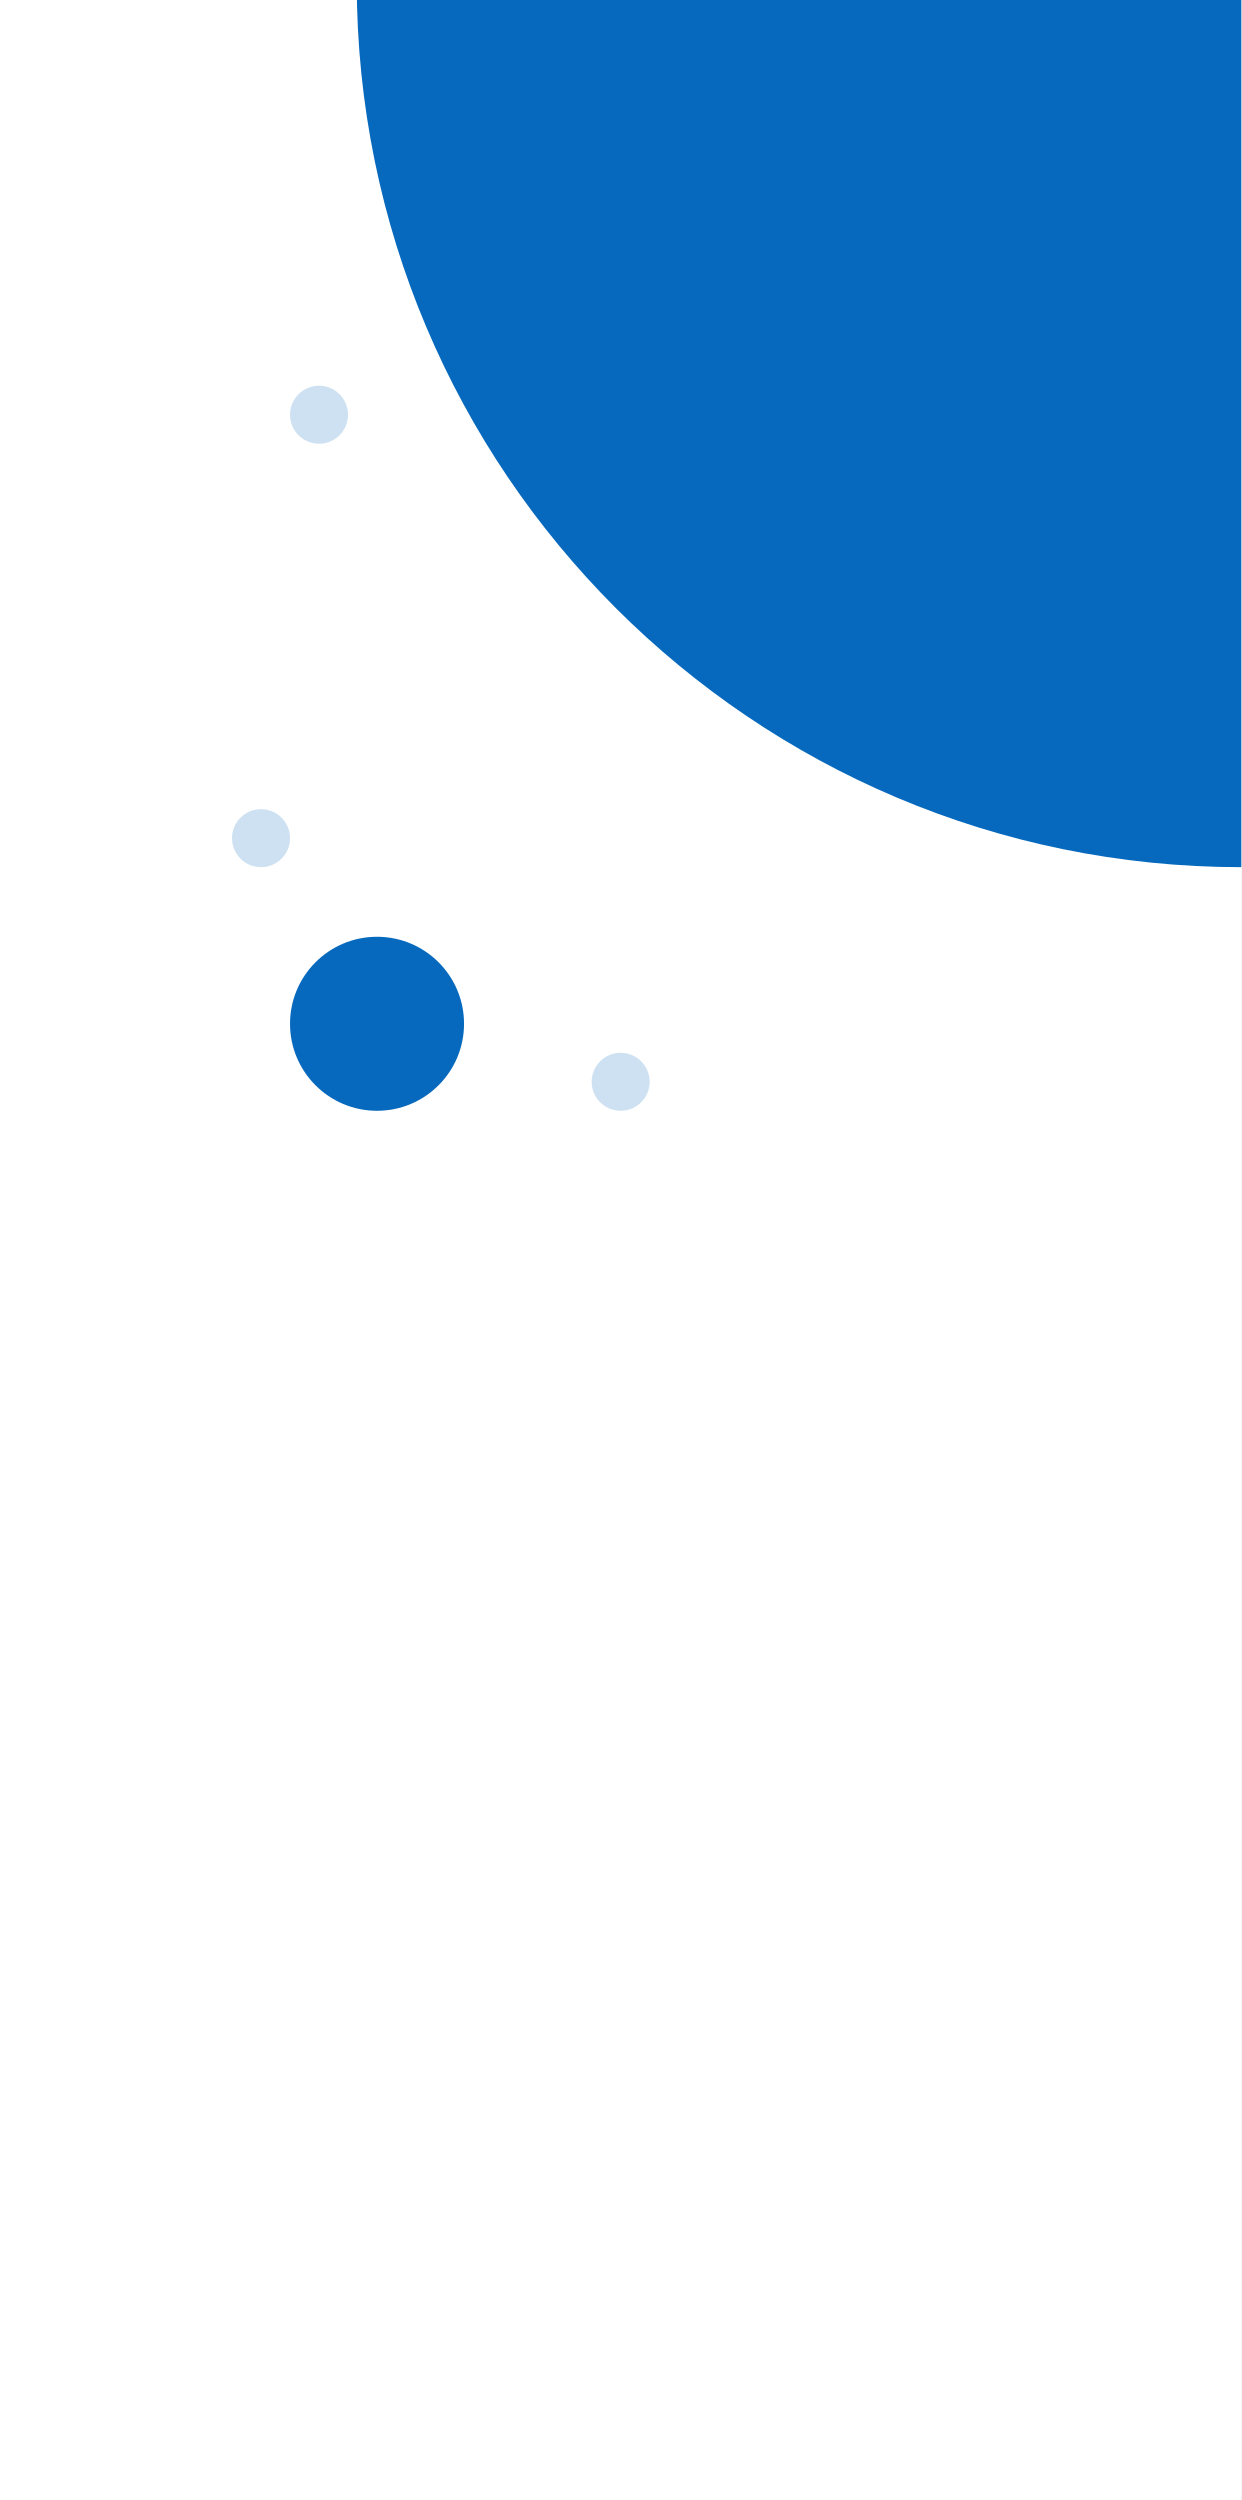
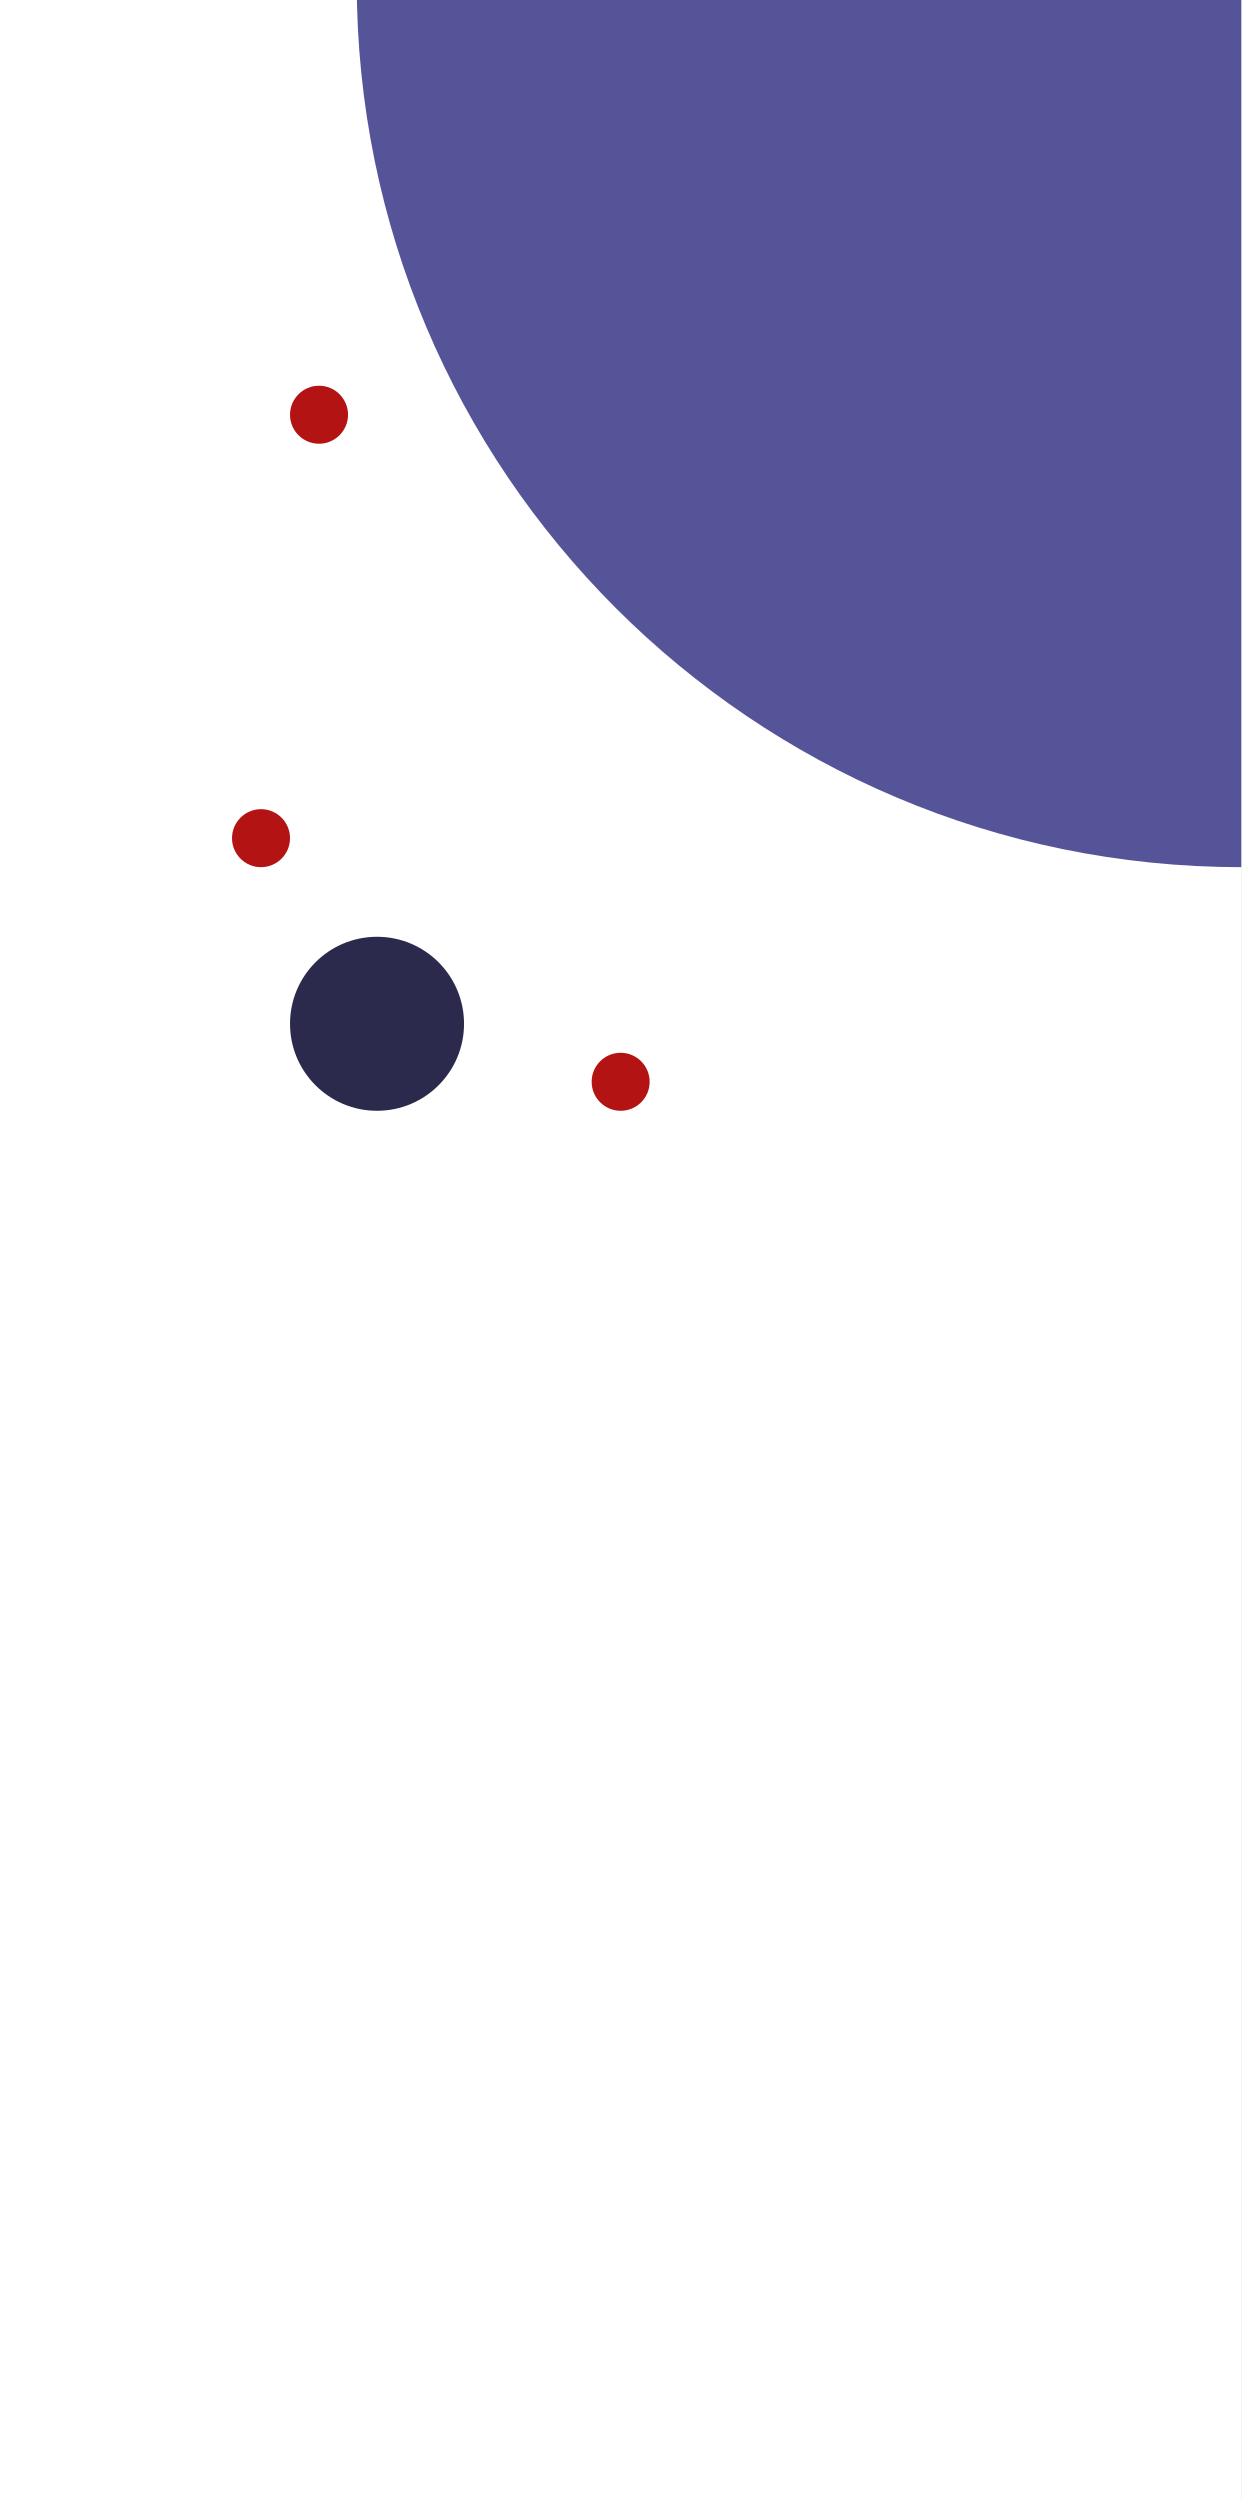
<svg xmlns="http://www.w3.org/2000/svg" width="428" height="862" viewBox="0 0 428 862" fill="none">
  <g clip-path="url(#clip0_5223_104952)">
    <rect width="428" height="862" fill="white" />
-     <circle cx="130" cy="353" r="30" fill="#0669BD" />
-     <circle cx="110" cy="143" r="10" fill="#CDE1F2" />
-     <circle cx="90" cy="289" r="10" fill="#CDE1F2" />
-     <circle cx="214" cy="373" r="10" fill="#CDE1F2" />
-     <circle cx="428" cy="-6" r="305" fill="#0669BD" />
+     <circle cx="130" cy="353" r="30" fill="#2B2A4C" />
+     <circle cx="110" cy="143" r="10" fill="#B31312" />
+     <circle cx="90" cy="289" r="10" fill="#B31312" />
+     <circle cx="214" cy="373" r="10" fill="#B31312" />
+     <circle cx="428" cy="-6" r="305" fill="#565498" />
  </g>
  <defs>
    <clipPath id="clip0_5223_104952">
      <rect width="428" height="862" fill="white" />
    </clipPath>
  </defs>
</svg>
